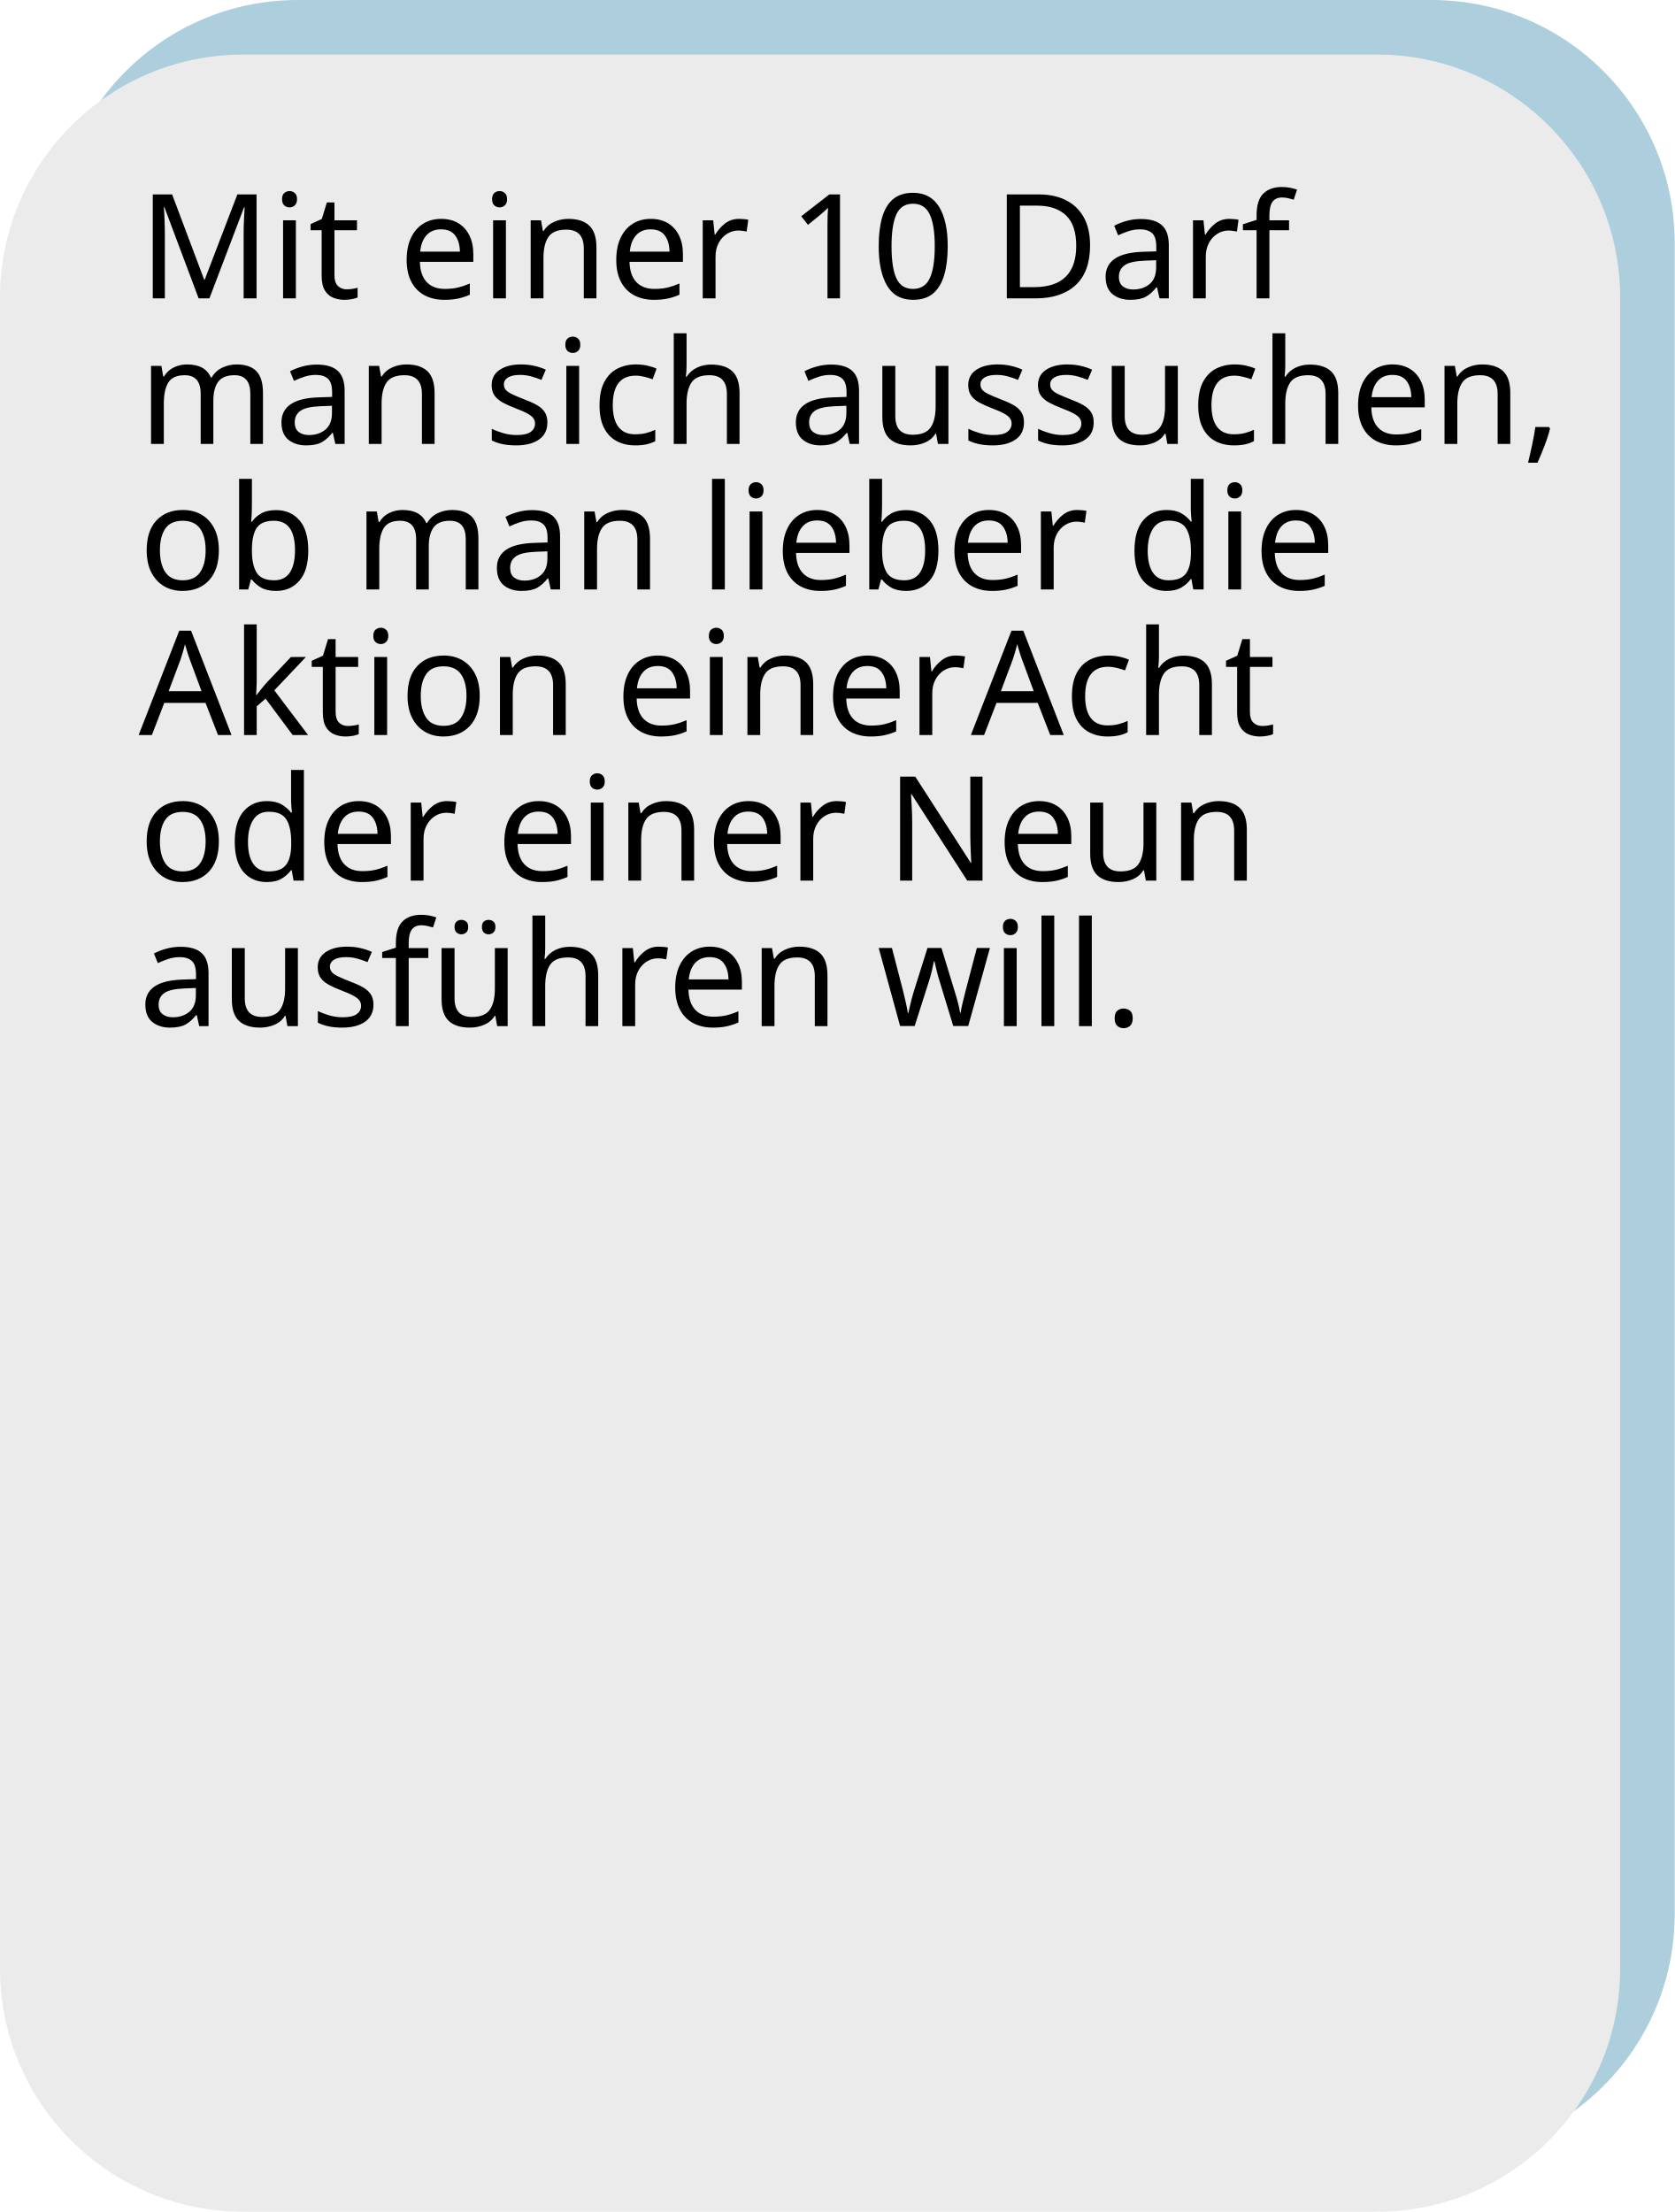
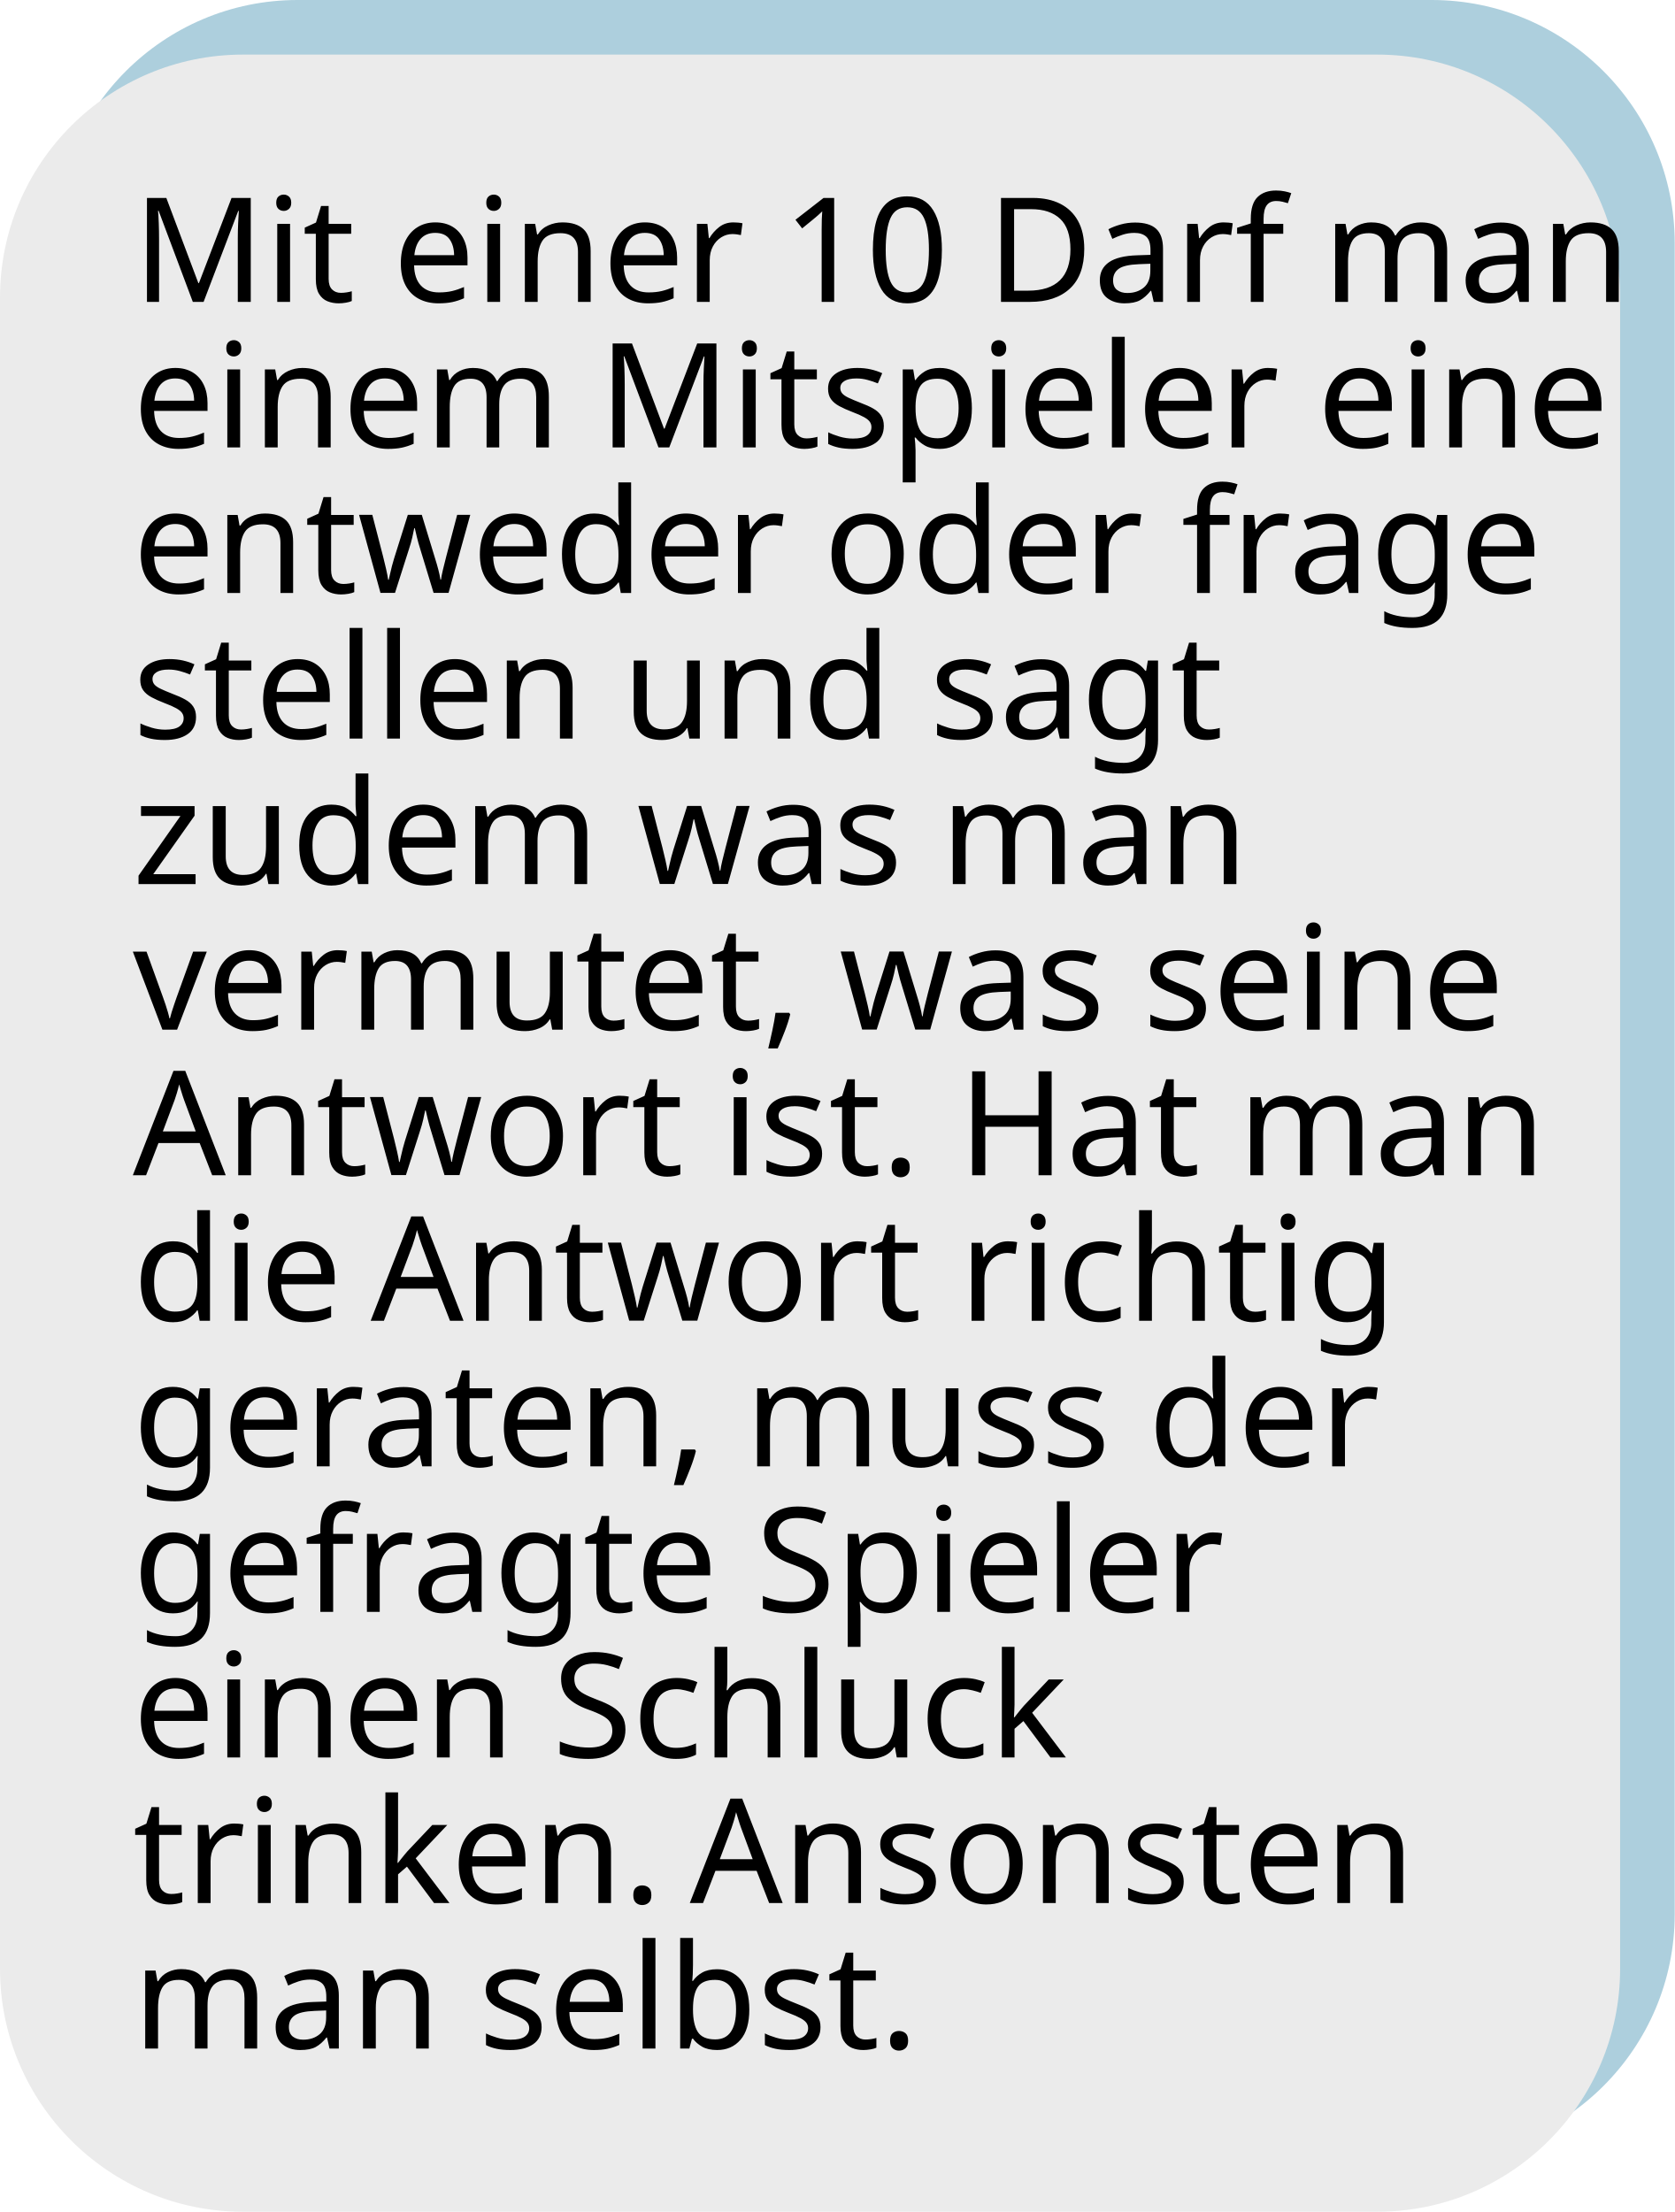
<svg xmlns="http://www.w3.org/2000/svg" width="100%" height="100%" viewBox="0 0 2397 3166" version="1.1" xml:space="preserve" style="fill-rule:evenodd;clip-rule:evenodd;stroke-linejoin:round;stroke-miterlimit:2;">
  <g>
    <g>
-       <path d="M2396.87,347.813c-0,-191.963 -155.85,-347.813 -347.813,-347.813l-1623.12,0c-191.963,0 -347.812,155.85 -347.812,347.813l-0,2391.87c-0,191.963 155.849,347.813 347.812,347.813l1623.12,-0c191.963,-0 347.813,-155.85 347.813,-347.813l-0,-2391.87Z" style="fill:#adcfdd;" />
-       <path d="M2318.75,425.935c-0,-191.963 -155.85,-347.812 -347.813,-347.812l-1623.12,-0c-191.963,-0 -347.813,155.849 -347.813,347.812l-0,2391.88c-0,191.963 155.85,347.813 347.813,347.813l1623.12,-0c191.963,-0 347.813,-155.85 347.813,-347.813l-0,-2391.88Z" style="fill:#ebebeb;" />
+       <path d="M2396.87,347.813C2396.87,155.85 2241.02,0 2049.06,0L425.937,0C233.974,0 78.125,155.85 78.125,347.813L78.125,2739.68C78.125,2931.65 233.974,3087.5 425.937,3087.5L2049.06,3087.5C2241.02,3087.5 2396.87,2931.65 2396.87,2739.68L2396.87,347.813Z" style="fill:rgb(173,207,221);" />
+       <path d="M2318.75,425.935C2318.75,233.972 2162.9,78.123 1970.94,78.123L347.817,78.123C155.854,78.123 0.004,233.972 0.004,425.935L0.004,2817.82C0.004,3009.78 155.854,3165.63 347.817,3165.63L1970.94,3165.63C2162.9,3165.63 2318.75,3009.78 2318.75,2817.82L2318.75,425.935Z" style="fill:rgb(235,235,235);" />
    </g>
-     <g transform="matrix(3.125,0,0,3.125,-11145.3,370.31)">
-       <text x="3630px" y="18.154px" style="font-family:'TrebuchetMS', 'Trebuchet MS', sans-serif;font-size:66.667px;">Mit einer 10 Darf</text>
-       <text x="3630px" y="84.82px" style="font-family:'TrebuchetMS', 'Trebuchet MS', sans-serif;font-size:66.667px;">man sich aussuchen,</text>
-       <text x="3630px" y="151.487px" style="font-family:'TrebuchetMS', 'Trebuchet MS', sans-serif;font-size:66.667px;">ob man lieber die</text>
-       <text x="3630px" y="218.154px" style="font-family:'TrebuchetMS', 'Trebuchet MS', sans-serif;font-size:66.667px;">Aktion einer <tspan x="4011.15px 4050.47px " y="218.154px 218.154px ">Ac</tspan>ht</text>
-       <text x="3630px" y="284.82px" style="font-family:'TrebuchetMS', 'Trebuchet MS', sans-serif;font-size:66.667px;">oder einer Neun</text>
-       <text x="3630px" y="351.487px" style="font-family:'TrebuchetMS', 'Trebuchet MS', sans-serif;font-size:66.667px;">ausführen will.</text>
+     <g>
+       <g>
+         <text x="190.141px" y="432.074px" style="font-family:'TrebuchetMS', 'Trebuchet MS', sans-serif;font-size:208.334px;">Mit einer 10 Darf man</text>
+         <text x="190.141px" y="640.409px" style="font-family:'TrebuchetMS', 'Trebuchet MS', sans-serif;font-size:208.334px;">einem Mitspieler eine</text>
+         <text x="190.141px" y="848.743px" style="font-family:'TrebuchetMS', 'Trebuchet MS', sans-serif;font-size:208.334px;">entweder oder frage</text>
+         <text x="190.141px" y="1057.08px" style="font-family:'TrebuchetMS', 'Trebuchet MS', sans-serif;font-size:208.334px;">stellen und sagt</text>
+         <text x="190.141px" y="1265.41px" style="font-family:'TrebuchetMS', 'Trebuchet MS', sans-serif;font-size:208.334px;">zudem was man</text>
+         <text x="190.141px" y="1473.75px" style="font-family:'TrebuchetMS', 'Trebuchet MS', sans-serif;font-size:208.334px;">vermutet, was seine</text>
+         <text x="190.141px" y="1682.08px" style="font-family:'TrebuchetMS', 'Trebuchet MS', sans-serif;font-size:208.334px;">Antwort ist. Hat man</text>
+         <text x="190.141px" y="1890.41px" style="font-family:'TrebuchetMS', 'Trebuchet MS', sans-serif;font-size:208.334px;">die <tspan x="530.515px 653.4px " y="1890.41px 1890.41px ">An</tspan>twort richtig</text>
+         <text x="190.141px" y="2098.75px" style="font-family:'TrebuchetMS', 'Trebuchet MS', sans-serif;font-size:208.334px;">geraten, muss der</text>
+         <text x="190.141px" y="2307.08px" style="font-family:'TrebuchetMS', 'Trebuchet MS', sans-serif;font-size:208.334px;">gefragte Spieler</text>
+         <text x="190.141px" y="2515.42px" style="font-family:'TrebuchetMS', 'Trebuchet MS', sans-serif;font-size:208.334px;">einen Schluck</text>
+         <text x="190.141px" y="2723.75px" style="font-family:'TrebuchetMS', 'Trebuchet MS', sans-serif;font-size:208.334px;">trinken. <tspan x="987.264px 1110.15px " y="2723.75px 2723.75px ">An</tspan>sonsten</text>
+         <text x="190.141px" y="2932.09px" style="font-family:'TrebuchetMS', 'Trebuchet MS', sans-serif;font-size:208.334px;">man selbst.</text>
+       </g>
    </g>
  </g>
</svg>
